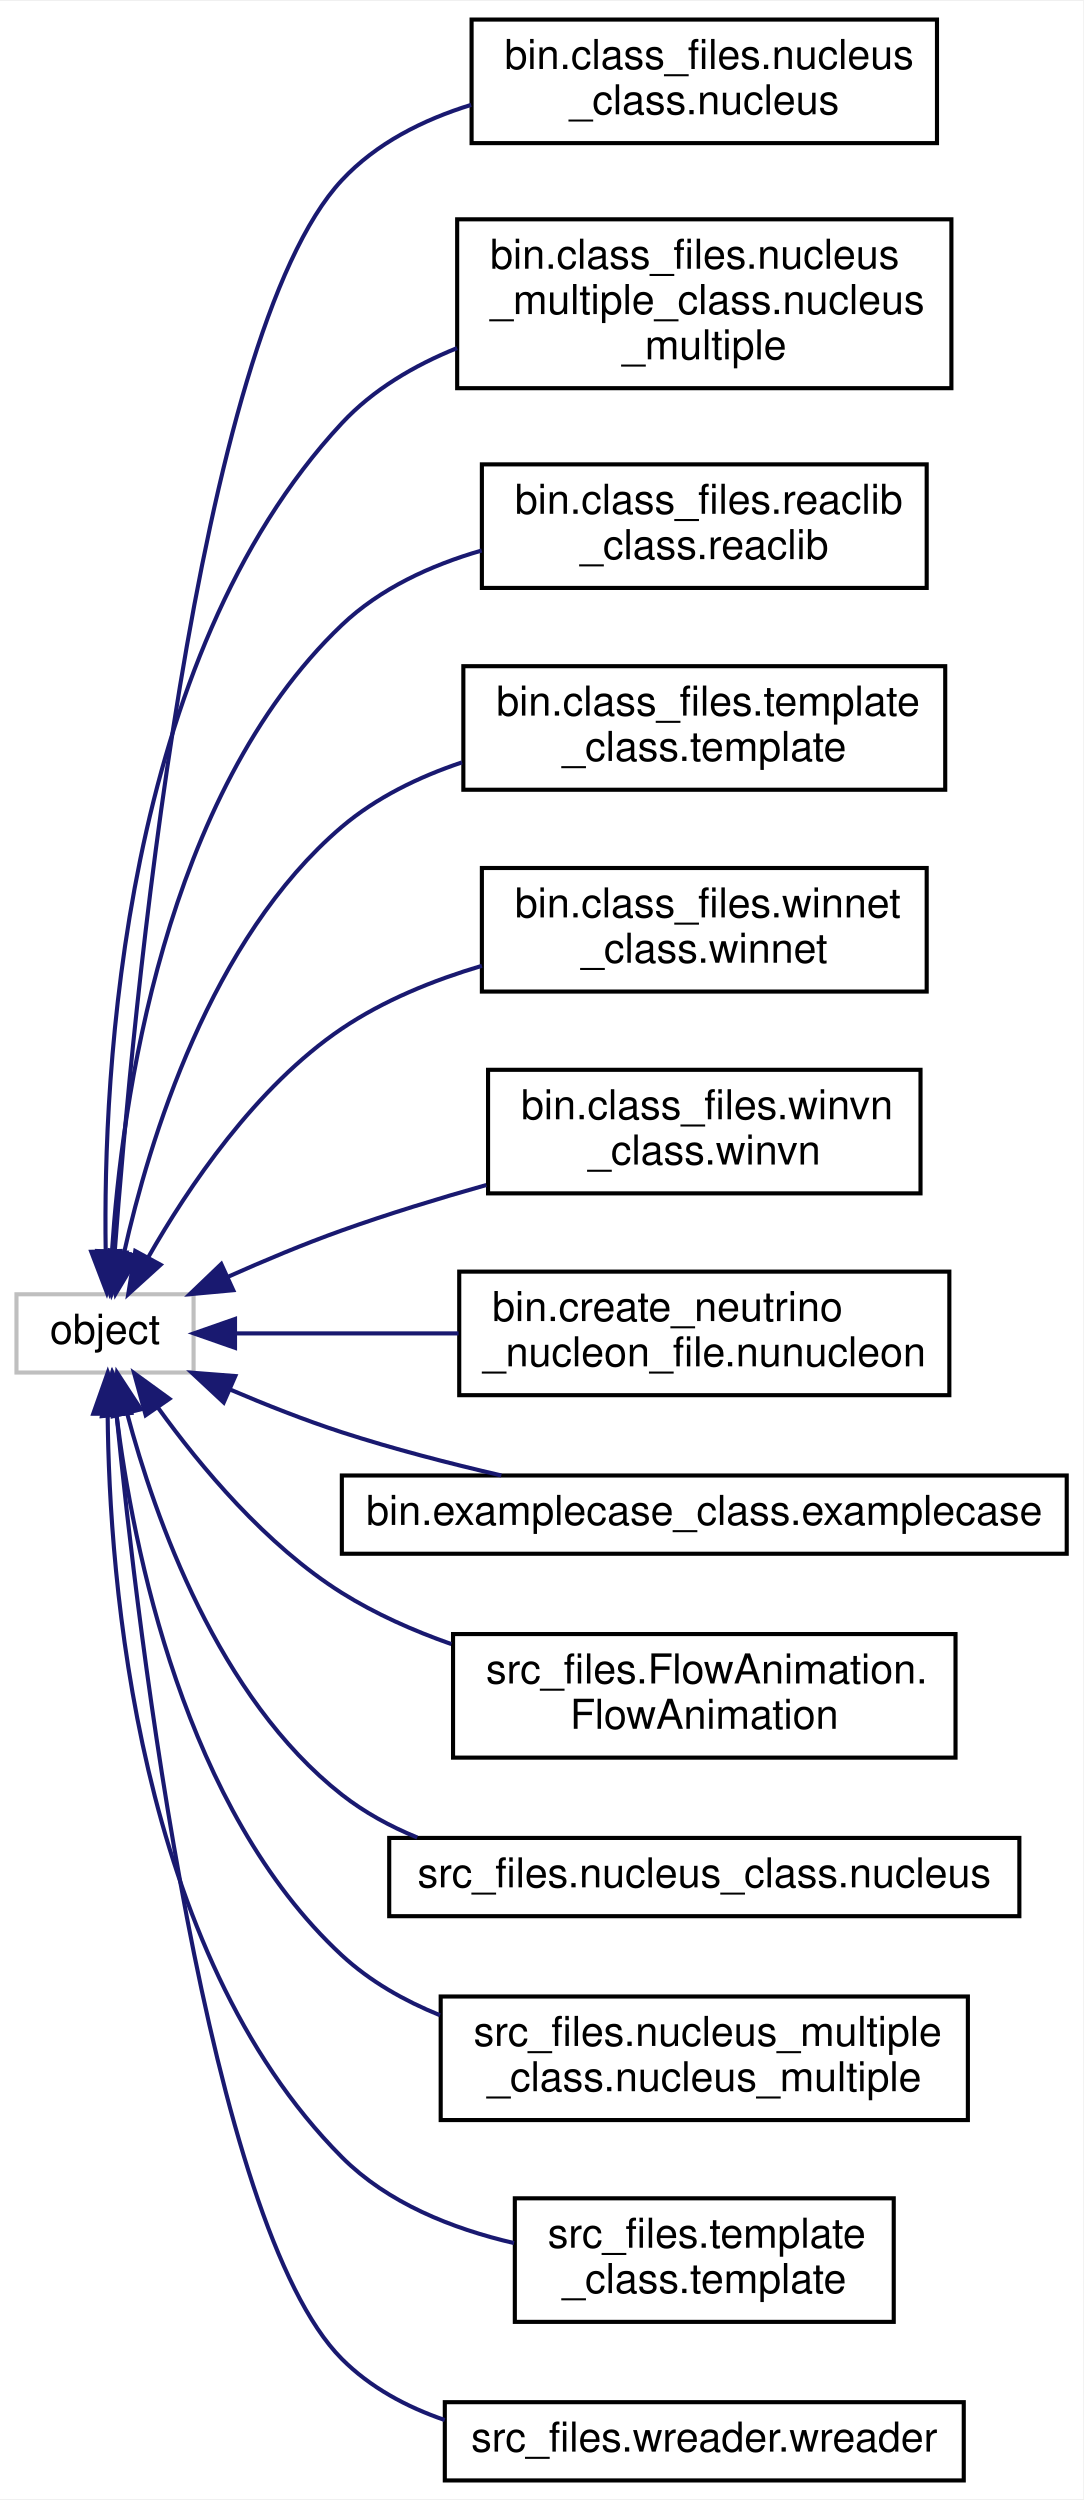
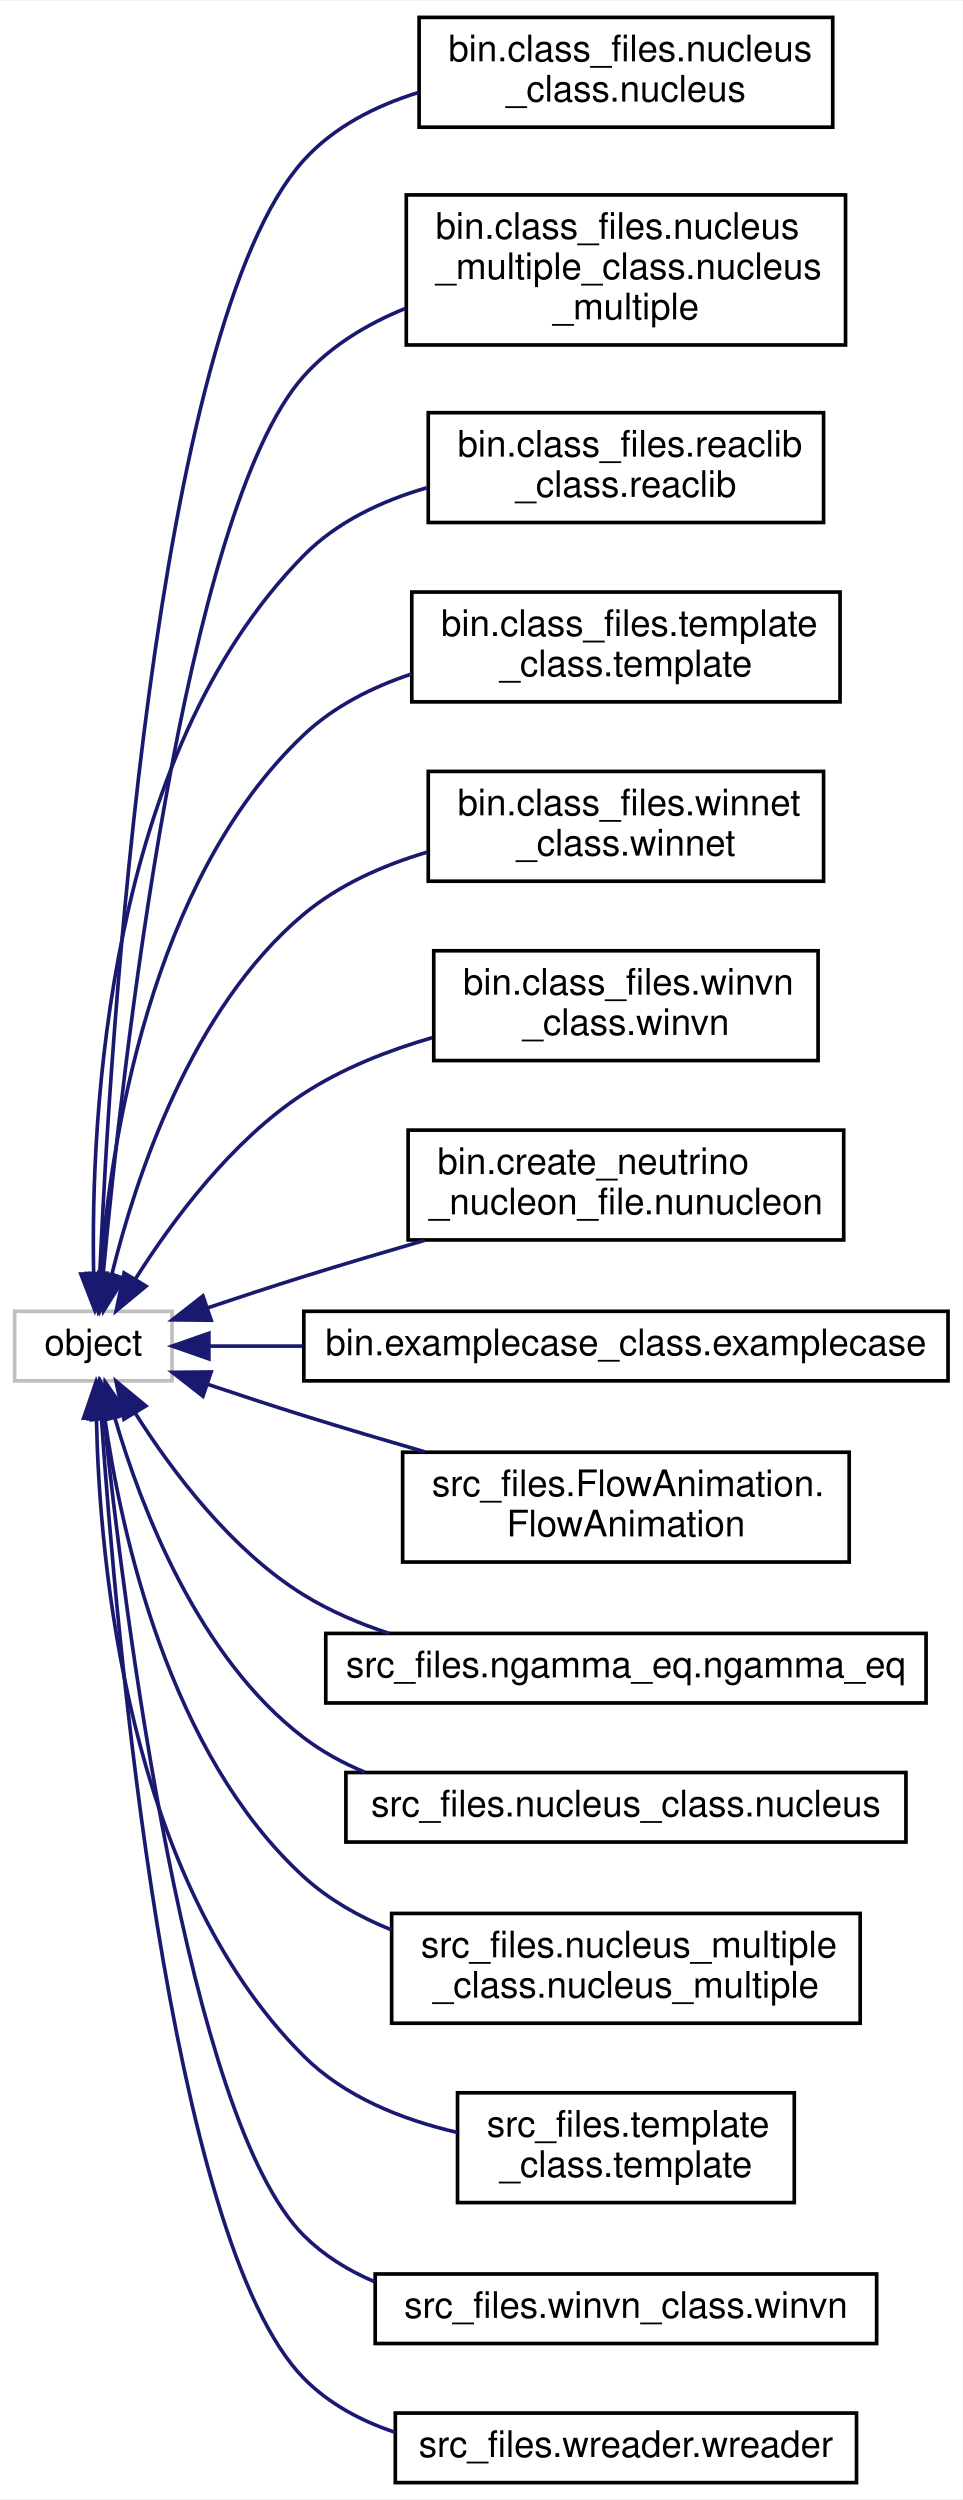
- <svg xmlns="http://www.w3.org/2000/svg" xmlns:xlink="http://www.w3.org/1999/xlink" width="263pt" height="607pt" viewBox="0.00 0.00 263.00 606.50">
-   <g id="graph0" class="graph" transform="scale(1 1) rotate(0) translate(4 602.5)">
-     <polygon fill="white" stroke="transparent" points="-4,4 -4,-602.5 259,-602.5 259,4 -4,4" />
+ <svg xmlns="http://www.w3.org/2000/svg" xmlns:xlink="http://www.w3.org/1999/xlink" width="263pt" height="683pt" viewBox="0.00 0.00 263.00 682.50">
+   <g id="graph0" class="graph" transform="scale(1 1) rotate(0) translate(4 678.5)">
+     <polygon fill="white" stroke="transparent" points="-4,4 -4,-678.5 259,-678.5 259,4 -4,4" />
    <g id="node1" class="node">
      <g id="a_node1">
        <a xlink:title=" ">
-           <polygon fill="white" stroke="#bfbfbf" points="0,-269.5 0,-288.5 43,-288.5 43,-269.5 0,-269.5" />
-           <text text-anchor="middle" x="21.5" y="-276.5" font-family="Helvetica,sans-Serif" font-size="10.00">object</text>
+           <polygon fill="white" stroke="#bfbfbf" points="0,-301.5 0,-320.5 43,-320.5 43,-301.5 0,-301.5" />
+           <text text-anchor="middle" x="21.5" y="-308.5" font-family="Helvetica,sans-Serif" font-size="10.00">object</text>
        </a>
      </g>
    </g>
    <g id="node2" class="node">
      <g id="a_node2">
        <a xlink:href="classbin_1_1class__files_1_1nucleus__class_1_1nucleus.html" target="_top" xlink:title=" ">
-           <polygon fill="white" stroke="black" points="110.5,-568 110.5,-598 223.5,-598 223.5,-568 110.5,-568" />
-           <text text-anchor="start" x="118.5" y="-586" font-family="Helvetica,sans-Serif" font-size="10.00">bin.class_files.nucleus</text>
-           <text text-anchor="middle" x="167" y="-575" font-family="Helvetica,sans-Serif" font-size="10.00">_class.nucleus</text>
+           <polygon fill="white" stroke="black" points="110.5,-644 110.5,-674 223.5,-674 223.5,-644 110.5,-644" />
+           <text text-anchor="start" x="118.5" y="-662" font-family="Helvetica,sans-Serif" font-size="10.00">bin.class_files.nucleus</text>
+           <text text-anchor="middle" x="167" y="-651" font-family="Helvetica,sans-Serif" font-size="10.00">_class.nucleus</text>
        </a>
      </g>
    </g>
    <g id="edge1" class="edge">
-       <path fill="none" stroke="midnightblue" d="M23.85,-298.77C28.15,-356.12 43.41,-520.82 79,-559 87.33,-567.94 98.67,-573.66 110.4,-577.29" />
-       <polygon fill="midnightblue" stroke="midnightblue" points="27.32,-298.25 23.11,-288.53 20.34,-298.75 27.32,-298.25" />
+       <path fill="none" stroke="midnightblue" d="M23.26,-330.92C26.08,-394.3 37.99,-589.83 79,-635 87.21,-644.05 98.5,-649.81 110.22,-653.45" />
+       <polygon fill="midnightblue" stroke="midnightblue" points="26.75,-330.53 22.83,-320.68 19.75,-330.82 26.75,-330.53" />
    </g>
    <g id="node3" class="node">
      <g id="a_node3">
        <a xlink:href="classbin_1_1class__files_1_1nucleus__multiple__class_1_1nucleus__multiple.html" target="_top" xlink:title=" ">
-           <polygon fill="white" stroke="black" points="107,-508.5 107,-549.5 227,-549.5 227,-508.5 107,-508.5" />
-           <text text-anchor="start" x="115" y="-537.5" font-family="Helvetica,sans-Serif" font-size="10.00">bin.class_files.nucleus</text>
-           <text text-anchor="start" x="115" y="-526.5" font-family="Helvetica,sans-Serif" font-size="10.00">_multiple_class.nucleus</text>
-           <text text-anchor="middle" x="167" y="-515.5" font-family="Helvetica,sans-Serif" font-size="10.00">_multiple</text>
+           <polygon fill="white" stroke="black" points="107,-584.5 107,-625.5 227,-625.5 227,-584.5 107,-584.5" />
+           <text text-anchor="start" x="115" y="-613.5" font-family="Helvetica,sans-Serif" font-size="10.00">bin.class_files.nucleus</text>
+           <text text-anchor="start" x="115" y="-602.5" font-family="Helvetica,sans-Serif" font-size="10.00">_multiple_class.nucleus</text>
+           <text text-anchor="middle" x="167" y="-591.5" font-family="Helvetica,sans-Serif" font-size="10.00">_multiple</text>
        </a>
      </g>
    </g>
    <g id="edge2" class="edge">
-       <path fill="none" stroke="midnightblue" d="M21.66,-299.15C21,-341.93 25.61,-442.65 79,-500 86.59,-508.16 96.54,-514.02 106.98,-518.24" />
-       <polygon fill="midnightblue" stroke="midnightblue" points="25.16,-299.01 21.94,-288.91 18.16,-298.82 25.16,-299.01" />
+       <path fill="none" stroke="midnightblue" d="M24.19,-330.71C29.29,-385.73 46.21,-539.33 79,-576 86.43,-584.31 96.3,-590.24 106.72,-594.48" />
+       <polygon fill="midnightblue" stroke="midnightblue" points="27.66,-330.19 23.28,-320.55 20.69,-330.82 27.66,-330.19" />
    </g>
    <g id="node4" class="node">
      <g id="a_node4">
        <a xlink:href="classbin_1_1class__files_1_1reaclib__class_1_1reaclib.html" target="_top" xlink:title=" ">
-           <polygon fill="white" stroke="black" points="113,-460 113,-490 221,-490 221,-460 113,-460" />
-           <text text-anchor="start" x="121" y="-478" font-family="Helvetica,sans-Serif" font-size="10.00">bin.class_files.reaclib</text>
-           <text text-anchor="middle" x="167" y="-467" font-family="Helvetica,sans-Serif" font-size="10.00">_class.reaclib</text>
+           <polygon fill="white" stroke="black" points="113,-536 113,-566 221,-566 221,-536 113,-536" />
+           <text text-anchor="start" x="121" y="-554" font-family="Helvetica,sans-Serif" font-size="10.00">bin.class_files.reaclib</text>
+           <text text-anchor="middle" x="167" y="-543" font-family="Helvetica,sans-Serif" font-size="10.00">_class.reaclib</text>
        </a>
      </g>
    </g>
    <g id="edge3" class="edge">
-       <path fill="none" stroke="midnightblue" d="M23.19,-298.96C25.54,-334.7 35.68,-409.72 79,-451 88.3,-459.86 100.57,-465.51 112.95,-469.09" />
-       <polygon fill="midnightblue" stroke="midnightblue" points="26.68,-298.64 22.67,-288.83 19.69,-299 26.68,-298.64" />
+       <path fill="none" stroke="midnightblue" d="M21.58,-330.92C20.78,-373.17 25.13,-472.41 79,-527 88.02,-536.15 100.19,-541.89 112.57,-545.48" />
+       <polygon fill="midnightblue" stroke="midnightblue" points="25.09,-330.91 21.9,-320.81 18.09,-330.69 25.09,-330.91" />
    </g>
    <g id="node5" class="node">
      <g id="a_node5">
        <a xlink:href="classbin_1_1class__files_1_1template__class_1_1template.html" target="_top" xlink:title=" ">
-           <polygon fill="white" stroke="black" points="108.5,-411 108.5,-441 225.5,-441 225.5,-411 108.5,-411" />
-           <text text-anchor="start" x="116.5" y="-429" font-family="Helvetica,sans-Serif" font-size="10.00">bin.class_files.template</text>
-           <text text-anchor="middle" x="167" y="-418" font-family="Helvetica,sans-Serif" font-size="10.00">_class.template</text>
+           <polygon fill="white" stroke="black" points="108.5,-487 108.5,-517 225.5,-517 225.5,-487 108.5,-487" />
+           <text text-anchor="start" x="116.5" y="-505" font-family="Helvetica,sans-Serif" font-size="10.00">bin.class_files.template</text>
+           <text text-anchor="middle" x="167" y="-494" font-family="Helvetica,sans-Serif" font-size="10.00">_class.template</text>
        </a>
      </g>
    </g>
    <g id="edge4" class="edge">
-       <path fill="none" stroke="midnightblue" d="M26.12,-298.56C32.2,-325.79 47.06,-374.84 79,-402 87.36,-409.1 97.65,-414.12 108.19,-417.65" />
-       <polygon fill="midnightblue" stroke="midnightblue" points="29.53,-297.75 24.09,-288.66 22.67,-299.16 29.53,-297.75" />
+       <path fill="none" stroke="midnightblue" d="M23.42,-330.85C26.13,-365.75 36.82,-438.16 79,-478 87.2,-485.75 97.67,-491.03 108.48,-494.63" />
+       <polygon fill="midnightblue" stroke="midnightblue" points="26.89,-330.32 22.77,-320.56 19.91,-330.76 26.89,-330.32" />
    </g>
    <g id="node6" class="node">
      <g id="a_node6">
        <a xlink:href="classbin_1_1class__files_1_1winnet__class_1_1winnet.html" target="_top" xlink:title=" ">
-           <polygon fill="white" stroke="black" points="113,-362 113,-392 221,-392 221,-362 113,-362" />
-           <text text-anchor="start" x="121" y="-380" font-family="Helvetica,sans-Serif" font-size="10.00">bin.class_files.winnet</text>
-           <text text-anchor="middle" x="167" y="-369" font-family="Helvetica,sans-Serif" font-size="10.00">_class.winnet</text>
+           <polygon fill="white" stroke="black" points="113,-438 113,-468 221,-468 221,-438 113,-438" />
+           <text text-anchor="start" x="121" y="-456" font-family="Helvetica,sans-Serif" font-size="10.00">bin.class_files.winnet</text>
+           <text text-anchor="middle" x="167" y="-445" font-family="Helvetica,sans-Serif" font-size="10.00">_class.winnet</text>
        </a>
      </g>
    </g>
    <g id="edge5" class="edge">
-       <path fill="none" stroke="midnightblue" d="M32,-297.49C41.63,-314.4 58.06,-338.86 79,-353 89.13,-359.84 101.16,-364.74 113,-368.25" />
-       <polygon fill="midnightblue" stroke="midnightblue" points="34.99,-295.66 27.14,-288.54 28.84,-299 34.99,-295.66" />
+       <path fill="none" stroke="midnightblue" d="M26.54,-330.52C33,-356.8 48.21,-403.24 79,-429 88.61,-437.04 100.71,-442.4 112.81,-445.97" />
+       <polygon fill="midnightblue" stroke="midnightblue" points="29.92,-329.58 24.28,-320.61 23.09,-331.13 29.92,-329.58" />
    </g>
    <g id="node7" class="node">
      <g id="a_node7">
        <a xlink:href="classbin_1_1class__files_1_1winvn__class_1_1winvn.html" target="_top" xlink:title=" ">
-           <polygon fill="white" stroke="black" points="114.5,-313 114.5,-343 219.5,-343 219.5,-313 114.5,-313" />
-           <text text-anchor="start" x="122.5" y="-331" font-family="Helvetica,sans-Serif" font-size="10.00">bin.class_files.winvn</text>
-           <text text-anchor="middle" x="167" y="-320" font-family="Helvetica,sans-Serif" font-size="10.00">_class.winvn</text>
+           <polygon fill="white" stroke="black" points="114.5,-389 114.5,-419 219.5,-419 219.5,-389 114.5,-389" />
+           <text text-anchor="start" x="122.5" y="-407" font-family="Helvetica,sans-Serif" font-size="10.00">bin.class_files.winvn</text>
+           <text text-anchor="middle" x="167" y="-396" font-family="Helvetica,sans-Serif" font-size="10.00">_class.winvn</text>
        </a>
      </g>
    </g>
    <g id="edge6" class="edge">
-       <path fill="none" stroke="midnightblue" d="M51.18,-292.67C60,-296.61 69.8,-300.72 79,-304 90.21,-308 102.44,-311.75 114.08,-315.03" />
-       <polygon fill="midnightblue" stroke="midnightblue" points="52.63,-289.49 42.08,-288.52 49.73,-295.85 52.63,-289.49" />
+       <path fill="none" stroke="midnightblue" d="M33.06,-329.44C42.98,-345.14 59.23,-367.13 79,-380 89.51,-386.84 101.94,-391.74 114.08,-395.26" />
+       <polygon fill="midnightblue" stroke="midnightblue" points="35.89,-327.37 27.73,-320.62 29.9,-330.99 35.89,-327.37" />
    </g>
    <g id="node8" class="node">
      <g id="a_node8">
        <a xlink:href="classbin_1_1create__neutrino__nucleon__file_1_1nunucleon.html" target="_top" xlink:title=" ">
-           <polygon fill="white" stroke="black" points="107.5,-264 107.5,-294 226.5,-294 226.5,-264 107.5,-264" />
-           <text text-anchor="start" x="115.5" y="-282" font-family="Helvetica,sans-Serif" font-size="10.00">bin.create_neutrino</text>
-           <text text-anchor="middle" x="167" y="-271" font-family="Helvetica,sans-Serif" font-size="10.00">_nucleon_file.nunucleon</text>
+           <polygon fill="white" stroke="black" points="107.5,-340 107.5,-370 226.5,-370 226.5,-340 107.5,-340" />
+           <text text-anchor="start" x="115.5" y="-358" font-family="Helvetica,sans-Serif" font-size="10.00">bin.create_neutrino</text>
+           <text text-anchor="middle" x="167" y="-347" font-family="Helvetica,sans-Serif" font-size="10.00">_nucleon_file.nunucleon</text>
        </a>
      </g>
    </g>
    <g id="edge7" class="edge">
-       <path fill="none" stroke="midnightblue" d="M53.28,-279C69.06,-279 88.8,-279 107.34,-279" />
-       <polygon fill="midnightblue" stroke="midnightblue" points="53.06,-275.5 43.06,-279 53.06,-282.5 53.06,-275.5" />
+       <path fill="none" stroke="midnightblue" d="M52.63,-321.41C61.13,-324.27 70.41,-327.32 79,-330 89.65,-333.32 101.09,-336.72 112.05,-339.9" />
+       <polygon fill="midnightblue" stroke="midnightblue" points="53.69,-318.07 43.09,-318.17 51.44,-324.7 53.69,-318.07" />
    </g>
    <g id="node9" class="node">
      <g id="a_node9">
        <a xlink:href="classbin_1_1examplecase__class_1_1examplecase.html" target="_top" xlink:title=" ">
-           <polygon fill="white" stroke="black" points="79,-225.5 79,-244.5 255,-244.5 255,-225.5 79,-225.5" />
-           <text text-anchor="middle" x="167" y="-232.5" font-family="Helvetica,sans-Serif" font-size="10.00">bin.examplecase_class.examplecase</text>
+           <polygon fill="white" stroke="black" points="79,-301.5 79,-320.5 255,-320.5 255,-301.5 79,-301.5" />
+           <text text-anchor="middle" x="167" y="-308.5" font-family="Helvetica,sans-Serif" font-size="10.00">bin.examplecase_class.examplecase</text>
        </a>
      </g>
    </g>
    <g id="edge8" class="edge">
-       <path fill="none" stroke="midnightblue" d="M51.85,-265.38C60.48,-261.69 70.01,-257.92 79,-255 91.38,-250.98 105.01,-247.45 117.72,-244.51" />
-       <polygon fill="midnightblue" stroke="midnightblue" points="50.32,-262.23 42.57,-269.46 53.13,-268.64 50.32,-262.23" />
+       <path fill="none" stroke="midnightblue" d="M53.28,-311C61,-311 69.68,-311 78.7,-311" />
+       <polygon fill="midnightblue" stroke="midnightblue" points="53.06,-307.5 43.06,-311 53.06,-314.5 53.06,-307.5" />
    </g>
    <g id="node10" class="node">
      <g id="a_node10">
        <a xlink:href="classsrc__files_1_1FlowAnimation_1_1FlowAnimation.html" target="_top" xlink:title=" ">
-           <polygon fill="white" stroke="black" points="106,-176 106,-206 228,-206 228,-176 106,-176" />
-           <text text-anchor="start" x="114" y="-194" font-family="Helvetica,sans-Serif" font-size="10.00">src_files.FlowAnimation.</text>
-           <text text-anchor="middle" x="167" y="-183" font-family="Helvetica,sans-Serif" font-size="10.00">FlowAnimation</text>
+           <polygon fill="white" stroke="black" points="106,-252 106,-282 228,-282 228,-252 106,-252" />
+           <text text-anchor="start" x="114" y="-270" font-family="Helvetica,sans-Serif" font-size="10.00">src_files.FlowAnimation.</text>
+           <text text-anchor="middle" x="167" y="-259" font-family="Helvetica,sans-Serif" font-size="10.00">FlowAnimation</text>
        </a>
      </g>
    </g>
    <g id="edge9" class="edge">
-       <path fill="none" stroke="midnightblue" d="M34.42,-260.89C44.64,-246.71 60.62,-227.52 79,-216 87.12,-210.91 96.31,-206.83 105.6,-203.56" />
-       <polygon fill="midnightblue" stroke="midnightblue" points="31.37,-259.14 28.56,-269.35 37.13,-263.12 31.37,-259.14" />
+       <path fill="none" stroke="midnightblue" d="M52.63,-300.59C61.13,-297.73 70.41,-294.68 79,-292 89.65,-288.68 101.09,-285.28 112.05,-282.1" />
+       <polygon fill="midnightblue" stroke="midnightblue" points="51.44,-297.3 43.09,-303.83 53.69,-303.93 51.44,-297.3" />
    </g>
    <g id="node11" class="node">
      <g id="a_node11">
-         <a xlink:href="classsrc__files_1_1nucleus__class_1_1nucleus.html" target="_top" xlink:title=" ">
-           <polygon fill="white" stroke="black" points="90.5,-137.5 90.5,-156.5 243.5,-156.5 243.5,-137.5 90.5,-137.5" />
-           <text text-anchor="middle" x="167" y="-144.5" font-family="Helvetica,sans-Serif" font-size="10.00">src_files.nucleus_class.nucleus</text>
+         <a xlink:href="classsrc__files_1_1ngamma__eq_1_1ngamma__eq.html" target="_top" xlink:title=" ">
+           <polygon fill="white" stroke="black" points="85,-213.5 85,-232.5 249,-232.5 249,-213.5 85,-213.5" />
+           <text text-anchor="middle" x="167" y="-220.5" font-family="Helvetica,sans-Serif" font-size="10.00">src_files.ngamma_eq.ngamma_eq</text>
        </a>
      </g>
    </g>
    <g id="edge10" class="edge">
-       <path fill="none" stroke="midnightblue" d="M26.87,-259.56C33.6,-234.26 48.99,-190.52 79,-167 84.49,-162.7 90.74,-159.29 97.31,-156.6" />
-       <polygon fill="midnightblue" stroke="midnightblue" points="23.43,-258.9 24.43,-269.45 30.22,-260.58 23.43,-258.9" />
+       <path fill="none" stroke="midnightblue" d="M32.99,-292.62C42.86,-277.02 59.08,-255.26 79,-243 86.13,-238.61 94.12,-235.19 102.29,-232.51" />
+       <polygon fill="midnightblue" stroke="midnightblue" points="29.86,-291.03 27.69,-301.4 35.85,-294.65 29.86,-291.03" />
    </g>
    <g id="node12" class="node">
      <g id="a_node12">
-         <a xlink:href="classsrc__files_1_1nucleus__multiple__class_1_1nucleus__multiple.html" target="_top" xlink:title=" ">
-           <polygon fill="white" stroke="black" points="103,-88 103,-118 231,-118 231,-88 103,-88" />
-           <text text-anchor="start" x="111" y="-106" font-family="Helvetica,sans-Serif" font-size="10.00">src_files.nucleus_multiple</text>
-           <text text-anchor="middle" x="167" y="-95" font-family="Helvetica,sans-Serif" font-size="10.00">_class.nucleus_multiple</text>
+         <a xlink:href="classsrc__files_1_1nucleus__class_1_1nucleus.html" target="_top" xlink:title=" ">
+           <polygon fill="white" stroke="black" points="90.5,-175.5 90.5,-194.5 243.5,-194.5 243.5,-175.5 90.5,-175.5" />
+           <text text-anchor="middle" x="167" y="-182.5" font-family="Helvetica,sans-Serif" font-size="10.00">src_files.nucleus_class.nucleus</text>
        </a>
      </g>
    </g>
    <g id="edge11" class="edge">
-       <path fill="none" stroke="midnightblue" d="M24.28,-259.26C28.26,-227.08 40.76,-163.36 79,-128 85.81,-121.71 94.1,-116.98 102.83,-113.45" />
-       <polygon fill="midnightblue" stroke="midnightblue" points="20.8,-258.92 23.21,-269.23 27.76,-259.67 20.8,-258.92" />
+       <path fill="none" stroke="midnightblue" d="M27.4,-291.3C34.51,-266.92 50.14,-225.94 79,-204 84.05,-200.16 89.71,-197.07 95.66,-194.58" />
+       <polygon fill="midnightblue" stroke="midnightblue" points="23.95,-290.64 24.71,-301.21 30.7,-292.48 23.95,-290.64" />
    </g>
    <g id="node13" class="node">
      <g id="a_node13">
-         <a xlink:href="classsrc__files_1_1template__class_1_1template.html" target="_top" xlink:title=" ">
-           <polygon fill="white" stroke="black" points="121,-39 121,-69 213,-69 213,-39 121,-39" />
-           <text text-anchor="start" x="129" y="-57" font-family="Helvetica,sans-Serif" font-size="10.00">src_files.template</text>
-           <text text-anchor="middle" x="167" y="-46" font-family="Helvetica,sans-Serif" font-size="10.00">_class.template</text>
+         <a xlink:href="classsrc__files_1_1nucleus__multiple__class_1_1nucleus__multiple.html" target="_top" xlink:title=" ">
+           <polygon fill="white" stroke="black" points="103,-126 103,-156 231,-156 231,-126 103,-126" />
+           <text text-anchor="start" x="111" y="-144" font-family="Helvetica,sans-Serif" font-size="10.00">src_files.nucleus_multiple</text>
+           <text text-anchor="middle" x="167" y="-133" font-family="Helvetica,sans-Serif" font-size="10.00">_class.nucleus_multiple</text>
        </a>
      </g>
    </g>
    <g id="edge12" class="edge">
-       <path fill="none" stroke="midnightblue" d="M22.14,-259.26C22.51,-219.44 29.19,-129.04 79,-79 90.09,-67.86 105.79,-61.61 120.81,-58.13" />
-       <polygon fill="midnightblue" stroke="midnightblue" points="18.64,-259.5 22.17,-269.48 25.64,-259.47 18.64,-259.5" />
+       <path fill="none" stroke="midnightblue" d="M24.65,-291.18C29.1,-259.99 42.2,-199.57 79,-166 85.85,-159.75 94.16,-155.05 102.9,-151.53" />
+       <polygon fill="midnightblue" stroke="midnightblue" points="21.16,-290.88 23.38,-301.24 28.11,-291.76 21.16,-290.88" />
    </g>
    <g id="node14" class="node">
      <g id="a_node14">
+         <a xlink:href="classsrc__files_1_1template__class_1_1template.html" target="_top" xlink:title=" ">
+           <polygon fill="white" stroke="black" points="121,-77 121,-107 213,-107 213,-77 121,-77" />
+           <text text-anchor="start" x="129" y="-95" font-family="Helvetica,sans-Serif" font-size="10.00">src_files.template</text>
+           <text text-anchor="middle" x="167" y="-84" font-family="Helvetica,sans-Serif" font-size="10.00">_class.template</text>
+         </a>
+       </g>
+     </g>
+     <g id="edge13" class="edge">
+       <path fill="none" stroke="midnightblue" d="M22.34,-291.29C23.14,-252.37 30.6,-165.23 79,-117 90.13,-105.91 105.84,-99.67 120.86,-96.18" />
+       <polygon fill="midnightblue" stroke="midnightblue" points="18.84,-291.3 22.27,-301.33 25.84,-291.35 18.84,-291.3" />
+     </g>
+     <g id="node15" class="node">
+       <g id="a_node15">
+         <a xlink:href="classsrc__files_1_1winvn__class_1_1winvn.html" target="_top" xlink:title=" ">
+           <polygon fill="white" stroke="black" points="98.5,-38.5 98.5,-57.5 235.5,-57.5 235.5,-38.5 98.5,-38.5" />
+           <text text-anchor="middle" x="167" y="-45.5" font-family="Helvetica,sans-Serif" font-size="10.00">src_files.winvn_class.winvn</text>
+         </a>
+       </g>
+     </g>
+     <g id="edge14" class="edge">
+       <path fill="none" stroke="midnightblue" d="M24.41,-291.4C29.86,-239.39 47.22,-99.7 79,-68 84.49,-62.53 91.15,-58.43 98.32,-55.38" />
+       <polygon fill="midnightblue" stroke="midnightblue" points="20.92,-291.05 23.4,-301.35 27.89,-291.76 20.92,-291.05" />
+     </g>
+     <g id="node16" class="node">
+       <g id="a_node16">
        <a xlink:href="classsrc__files_1_1wreader_1_1wreader.html" target="_top" xlink:title=" ">
          <polygon fill="white" stroke="black" points="104,-0.5 104,-19.5 230,-19.5 230,-0.5 104,-0.5" />
          <text text-anchor="middle" x="167" y="-7.5" font-family="Helvetica,sans-Serif" font-size="10.00">src_files.wreader.wreader</text>
        </a>
      </g>
    </g>
-     <g id="edge13" class="edge">
-       <path fill="none" stroke="midnightblue" d="M24.3,-259.28C29.53,-206.28 46.49,-62.61 79,-30 85.89,-23.09 94.66,-18.36 103.97,-15.17" />
-       <polygon fill="midnightblue" stroke="midnightblue" points="20.8,-259.11 23.33,-269.4 27.77,-259.78 20.8,-259.11" />
+     <g id="edge15" class="edge">
+       <path fill="none" stroke="midnightblue" d="M23.7,-291.35C27.64,-233.68 42.09,-66.56 79,-29 85.83,-22.05 94.56,-17.38 103.85,-14.27" />
+       <polygon fill="midnightblue" stroke="midnightblue" points="20.21,-291.15 23.05,-301.36 27.2,-291.61 20.21,-291.15" />
    </g>
  </g>
</svg>
